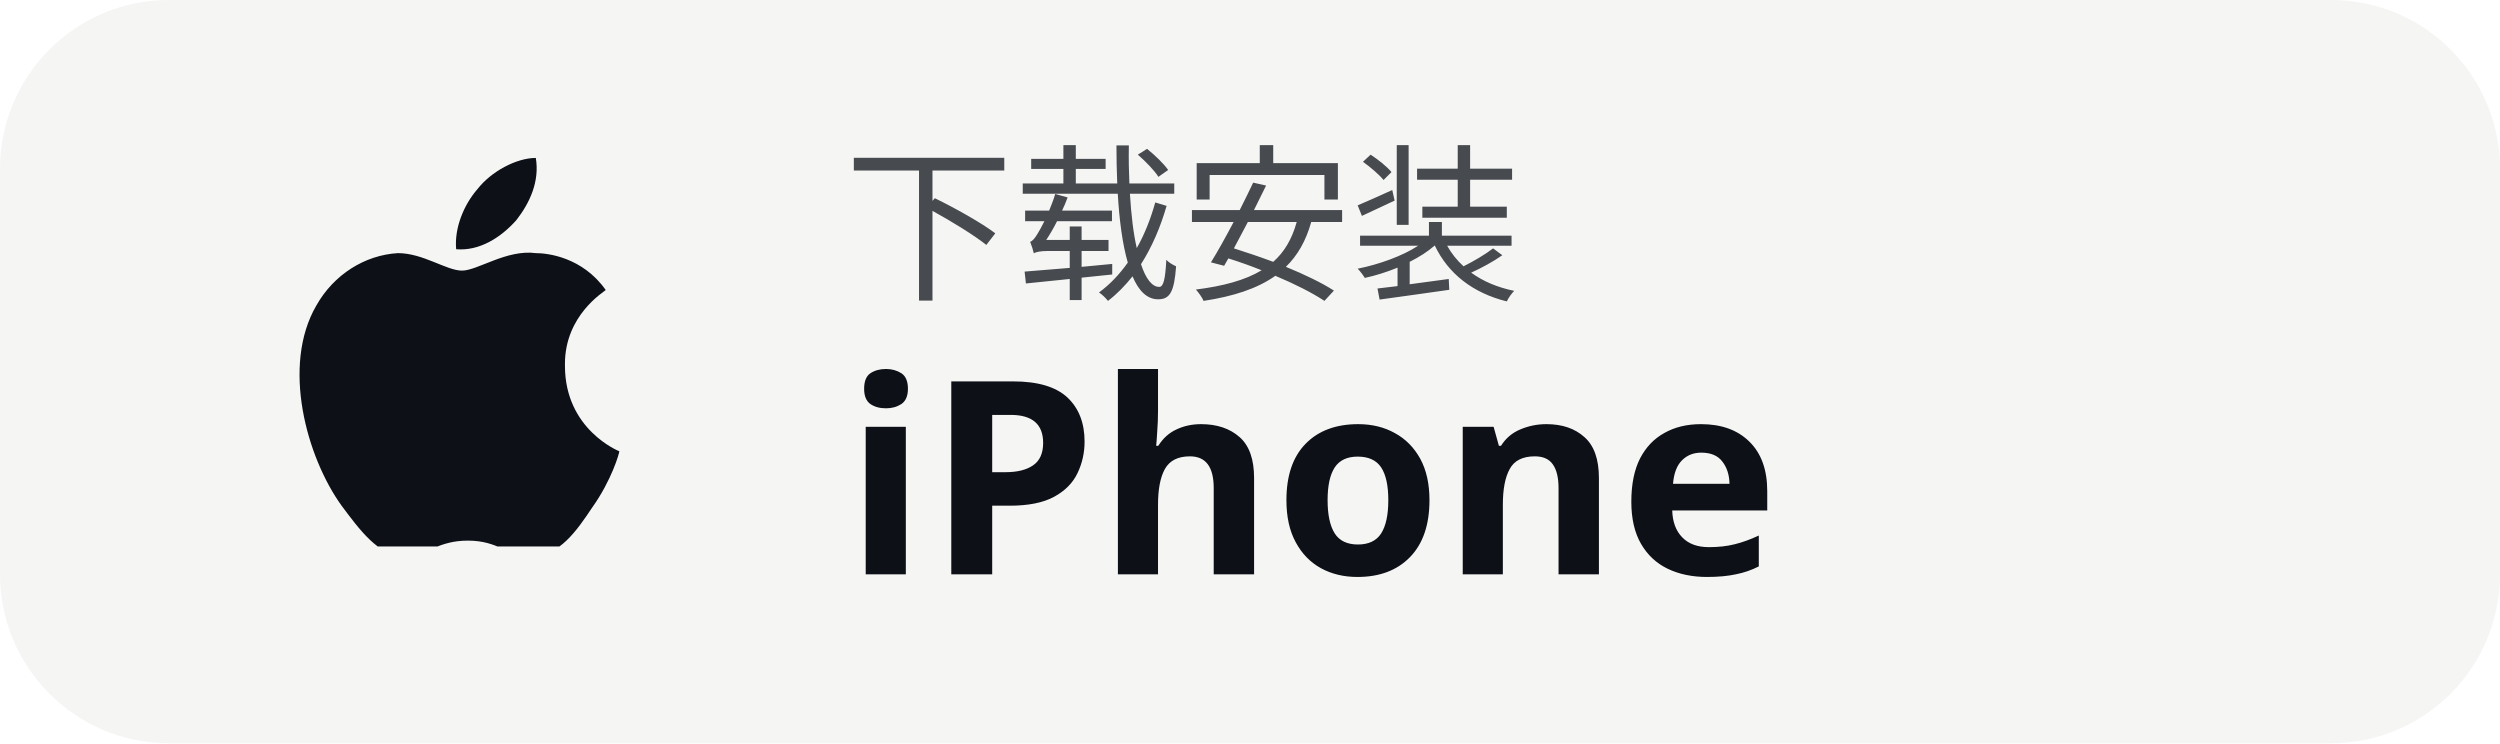
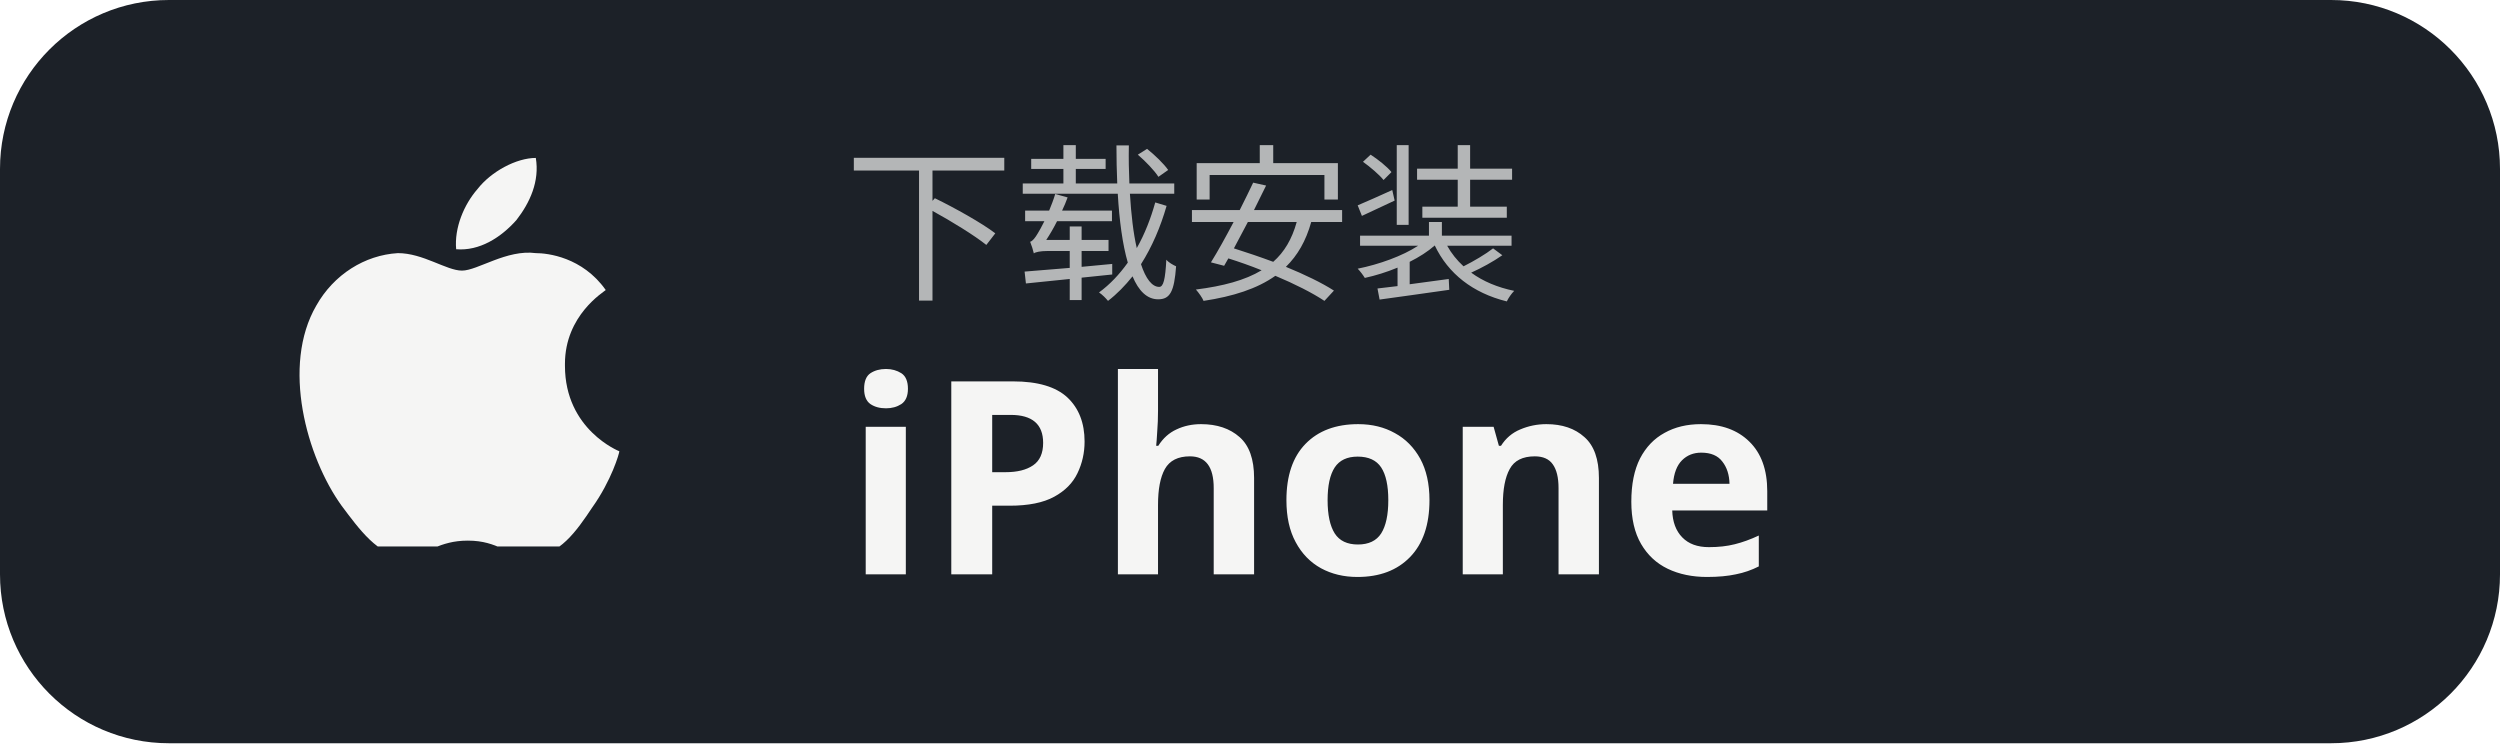
<svg xmlns="http://www.w3.org/2000/svg" width="148" height="44" viewBox="0 0 148 44" role="img" aria-label="下载 Nodex iPhone">
-   <rect width="148" height="44" rx="10" fill="#f5f5f4" />
-   <svg x="17.23" y="9.35" width="19.55" height="23.00" viewBox="0 0 17 20" fill="#0d1117">
+   <rect width="148" height="44" rx="10" fill="#1c2128" />
+   <svg x="17.23" y="9.35" width="19.55" height="23.00" viewBox="0 0 17 20" fill="#f5f5f4">
    <path d="M14.1 10.6c0-2.5 2-3.7 2.1-3.8-1.2-1.7-3-1.9-3.6-1.9-1.5-.2-3 .9-3.8.9-.8 0-2-.9-3.3-.9C3.8 5 2.2 6 1.3 7.6c-1.8 3.1-.5 7.8 1.3 10.3.9 1.2 1.9 2.6 3.2 2.6 1.3-.1 1.8-.8 3.3-.8 1.6 0 2 .8 3.3.8 1.4 0 2.3-1.3 3.1-2.5 1-1.4 1.4-2.8 1.4-2.9 0 0-2.8-1.1-2.8-4.4Zm-2.5-7.4c.7-.9 1.2-2 1-3.2-1 0-2.3.7-3 1.6-.7.8-1.2 2-1.1 3.1 1.2.1 2.3-.6 3.1-1.5Z" />
  </svg>
-   <g fill="#0d1117" font-family="-apple-system,BlinkMacSystemFont,'Segoe UI','PingFang SC','Microsoft YaHei','Noto Sans',Helvetica,Arial,sans-serif">
-     <text x="50" y="17" font-size="10" opacity="0.75">下载安装</text>
+   <g fill="#f5f5f4" font-family="-apple-system,BlinkMacSystemFont,'Segoe UI','PingFang SC','Microsoft YaHei','Noto Sans',Helvetica,Arial,sans-serif">
+     <text x="50" y="17" font-size="10" opacity="0.7">下载安装</text>
    <text x="50" y="34" font-size="16" font-weight="600">iPhone</text>
  </g>
</svg>
